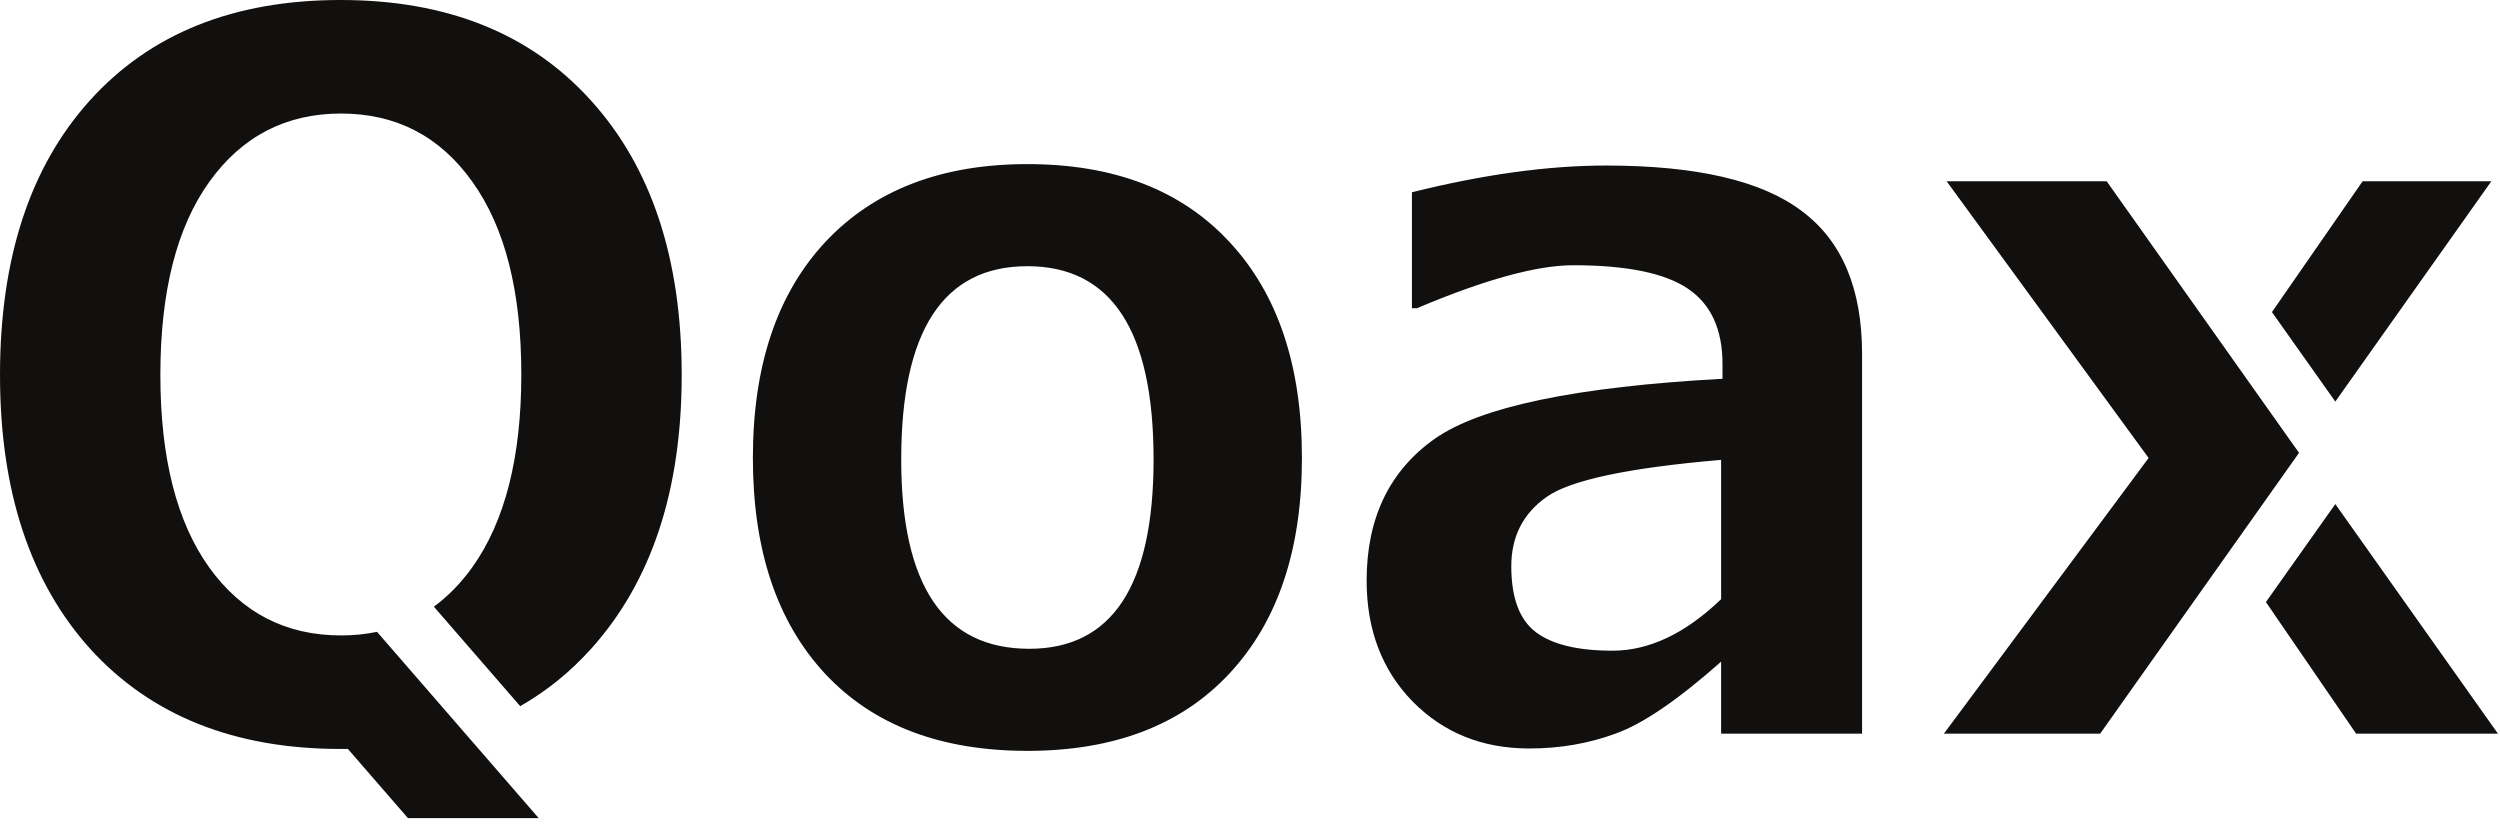
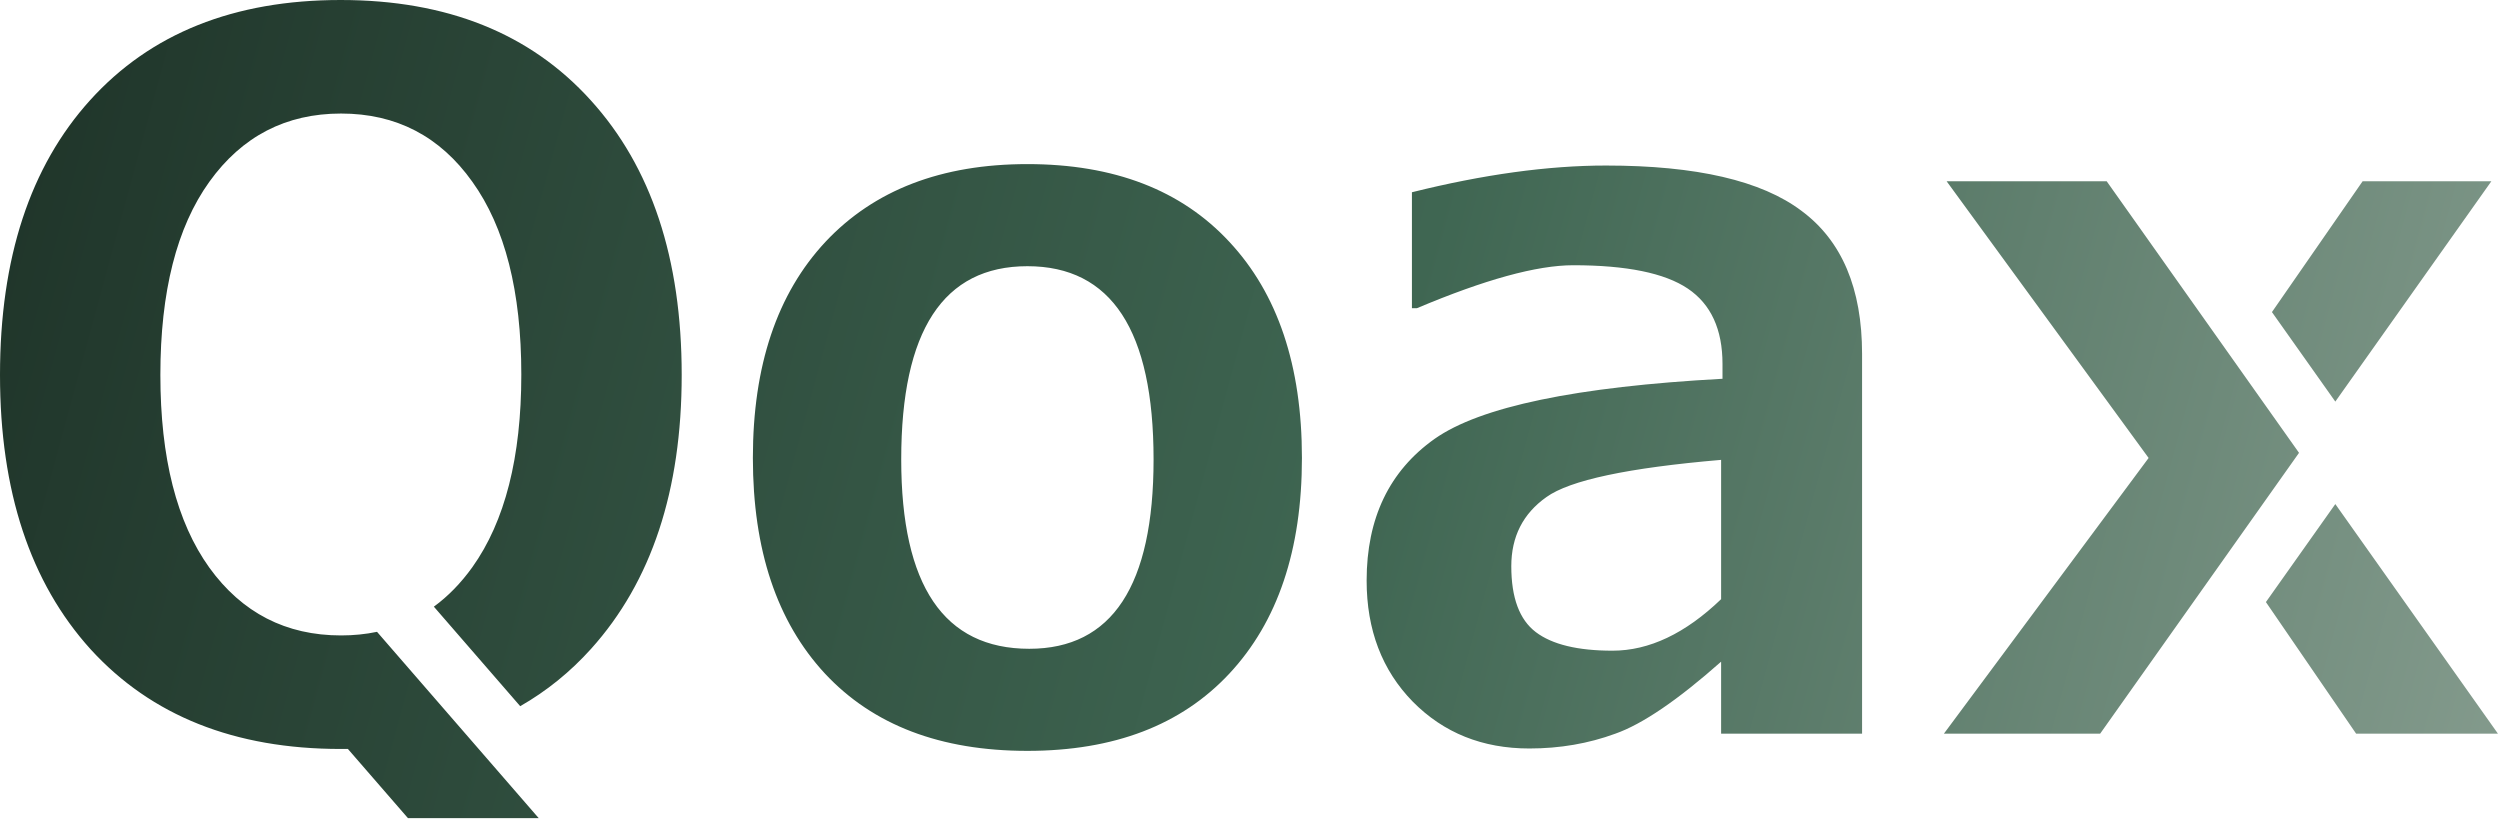
<svg xmlns="http://www.w3.org/2000/svg" width="294" height="97" viewBox="0 0 294 97" fill="none">
-   <path d="M228.926 21.319L252.678 53.857L228.6 86.282H246.975L270.365 53.254L247.748 21.319H228.926ZM277.842 21.319L267.18 36.701L274.633 47.228L292.982 21.319H277.842ZM274.633 59.278L266.471 70.803L277.082 86.282H293.76L274.633 59.278ZM218.98 86.283H202.403V77.812C197.294 82.337 193.145 85.161 189.957 86.283C186.804 87.442 183.434 88.022 179.847 88.022C174.34 88.022 169.774 86.189 166.151 82.524C162.527 78.821 160.716 74.072 160.716 68.275C160.716 60.944 163.379 55.39 168.705 51.613C174.068 47.835 185.355 45.479 202.566 44.544V42.805C202.566 38.728 201.207 35.774 198.49 33.941C195.772 32.109 191.279 31.192 185.011 31.192C180.735 31.192 174.612 32.875 166.64 36.241H166.042V22.609C174.448 20.515 182.058 19.467 188.87 19.467C199.486 19.467 207.15 21.244 211.86 24.797C216.607 28.312 218.98 33.922 218.98 41.627V86.283ZM202.403 70.463V54.081C191.46 55.016 184.612 56.475 181.858 58.457C179.104 60.402 177.728 63.113 177.728 66.592C177.728 70.294 178.688 72.875 180.608 74.333C182.529 75.792 185.536 76.521 189.631 76.521C193.942 76.521 198.2 74.502 202.403 70.463ZM120.822 88.302C110.604 88.302 102.669 85.273 97.016 79.214C91.364 73.118 88.538 64.665 88.538 53.857C88.538 43.011 91.382 34.54 97.071 28.443C102.796 22.347 110.713 19.299 120.822 19.299C131.004 19.299 138.921 22.347 144.574 28.443C150.262 34.54 153.107 43.011 153.107 53.857C153.107 64.665 150.262 73.118 144.574 79.214C138.921 85.273 131.004 88.302 120.822 88.302ZM120.822 31.305C110.93 31.305 105.984 38.878 105.984 54.025C105.984 68.873 111.003 76.297 121.04 76.297C130.787 76.297 135.66 68.873 135.66 54.025C135.66 38.878 130.714 31.305 120.822 31.305ZM40.057 0C27.52 0 17.7 3.927 10.598 11.781C3.532 19.598 0 30.37 0 44.096C0 57.747 3.551 68.499 10.652 76.353C17.79 84.17 27.592 88.078 40.057 88.078C40.343 88.078 40.625 88.075 40.908 88.071L47.973 96.211H63.35L44.338 74.303C42.997 74.584 41.588 74.727 40.109 74.727C33.623 74.727 28.462 72.07 24.621 66.76C20.78 61.411 18.859 53.857 18.859 44.096C18.859 34.297 20.78 26.724 24.621 21.376C28.462 16.028 33.623 13.352 40.109 13.352C46.595 13.352 51.742 16.028 55.547 21.376C59.388 26.724 61.307 34.278 61.307 44.039C61.307 53.764 59.388 61.318 55.547 66.703C54.199 68.579 52.69 70.126 51.022 71.344L61.176 83.047C64.287 81.269 67.067 79.019 69.516 76.297C76.618 68.406 80.168 57.672 80.168 44.096C80.168 30.408 76.599 19.636 69.461 11.782C62.359 3.928 52.557 0 40.057 0Z" fill="#11100F" />
+   <path fill-rule="evenodd" clip-rule="evenodd" d="M228.926 21.319L252.678 53.857L228.6 86.282H246.975L270.365 53.254L247.748 21.319H228.926ZM277.842 21.319L267.18 36.701L274.633 47.228L292.982 21.319H277.842ZM274.633 59.278L266.471 70.803L277.082 86.282H293.76L274.633 59.278ZM218.98 86.283H202.403V77.812C197.294 82.337 193.145 85.161 189.957 86.283C186.804 87.442 183.434 88.022 179.847 88.022C174.34 88.022 169.774 86.189 166.151 82.524C162.527 78.821 160.716 74.072 160.716 68.275C160.716 60.944 163.379 55.39 168.705 51.613C174.068 47.835 185.355 45.479 202.566 44.544V42.805C202.566 38.728 201.207 35.774 198.49 33.941C195.772 32.109 191.279 31.192 185.011 31.192C180.735 31.192 174.612 32.875 166.64 36.241H166.042V22.609C174.448 20.515 182.058 19.467 188.87 19.467C199.486 19.467 207.15 21.244 211.86 24.797C216.607 28.312 218.98 33.922 218.98 41.627V86.283ZM202.403 70.463V54.081C191.46 55.016 184.612 56.475 181.858 58.457C179.104 60.402 177.728 63.113 177.728 66.592C177.728 70.294 178.688 72.875 180.608 74.333C182.529 75.792 185.536 76.521 189.631 76.521C193.942 76.521 198.2 74.502 202.403 70.463ZM120.822 88.302C110.604 88.302 102.669 85.273 97.016 79.214C91.364 73.118 88.538 64.665 88.538 53.857C88.538 43.011 91.382 34.54 97.071 28.443C102.796 22.347 110.713 19.299 120.822 19.299C131.004 19.299 138.921 22.347 144.574 28.443C150.262 34.54 153.107 43.011 153.107 53.857C153.107 64.665 150.262 73.118 144.574 79.214C138.921 85.273 131.004 88.302 120.822 88.302ZM120.822 31.305C110.93 31.305 105.984 38.878 105.984 54.025C105.984 68.873 111.003 76.297 121.04 76.297C130.787 76.297 135.66 68.873 135.66 54.025C135.66 38.878 130.714 31.305 120.822 31.305ZM40.057 0C27.52 0 17.7 3.927 10.598 11.781C3.532 19.598 0 30.37 0 44.096C0 57.747 3.551 68.499 10.652 76.353C17.79 84.17 27.592 88.078 40.057 88.078C40.343 88.078 40.625 88.075 40.908 88.071L47.973 96.211H63.35L44.338 74.303C42.997 74.584 41.588 74.727 40.109 74.727C33.623 74.727 28.462 72.07 24.621 66.76C20.78 61.411 18.859 53.857 18.859 44.096C18.859 34.297 20.78 26.724 24.621 21.376C28.462 16.028 33.623 13.352 40.109 13.352C46.595 13.352 51.742 16.028 55.547 21.376C59.388 26.724 61.307 34.278 61.307 44.039C61.307 53.764 59.388 61.318 55.547 66.703C54.199 68.579 52.69 70.126 51.022 71.344L61.176 83.047C64.287 81.269 67.067 79.019 69.516 76.297C76.618 68.406 80.168 57.672 80.168 44.096C80.168 30.408 76.599 19.636 69.461 11.782C62.359 3.928 52.557 0 40.057 0Z" fill="url(#qoaxCommunityWordmark)" />
+   <defs>
+     <linearGradient id="qoaxCommunityWordmark" x1="0" y1="8" x2="294" y2="88" gradientUnits="userSpaceOnUse">
+       <stop stop-color="#1F3429" />
+       <stop offset="0.55" stop-color="#3F6652" />
+       <stop offset="1" stop-color="#839A8C" />
+     </linearGradient>
+   </defs>
</svg>
